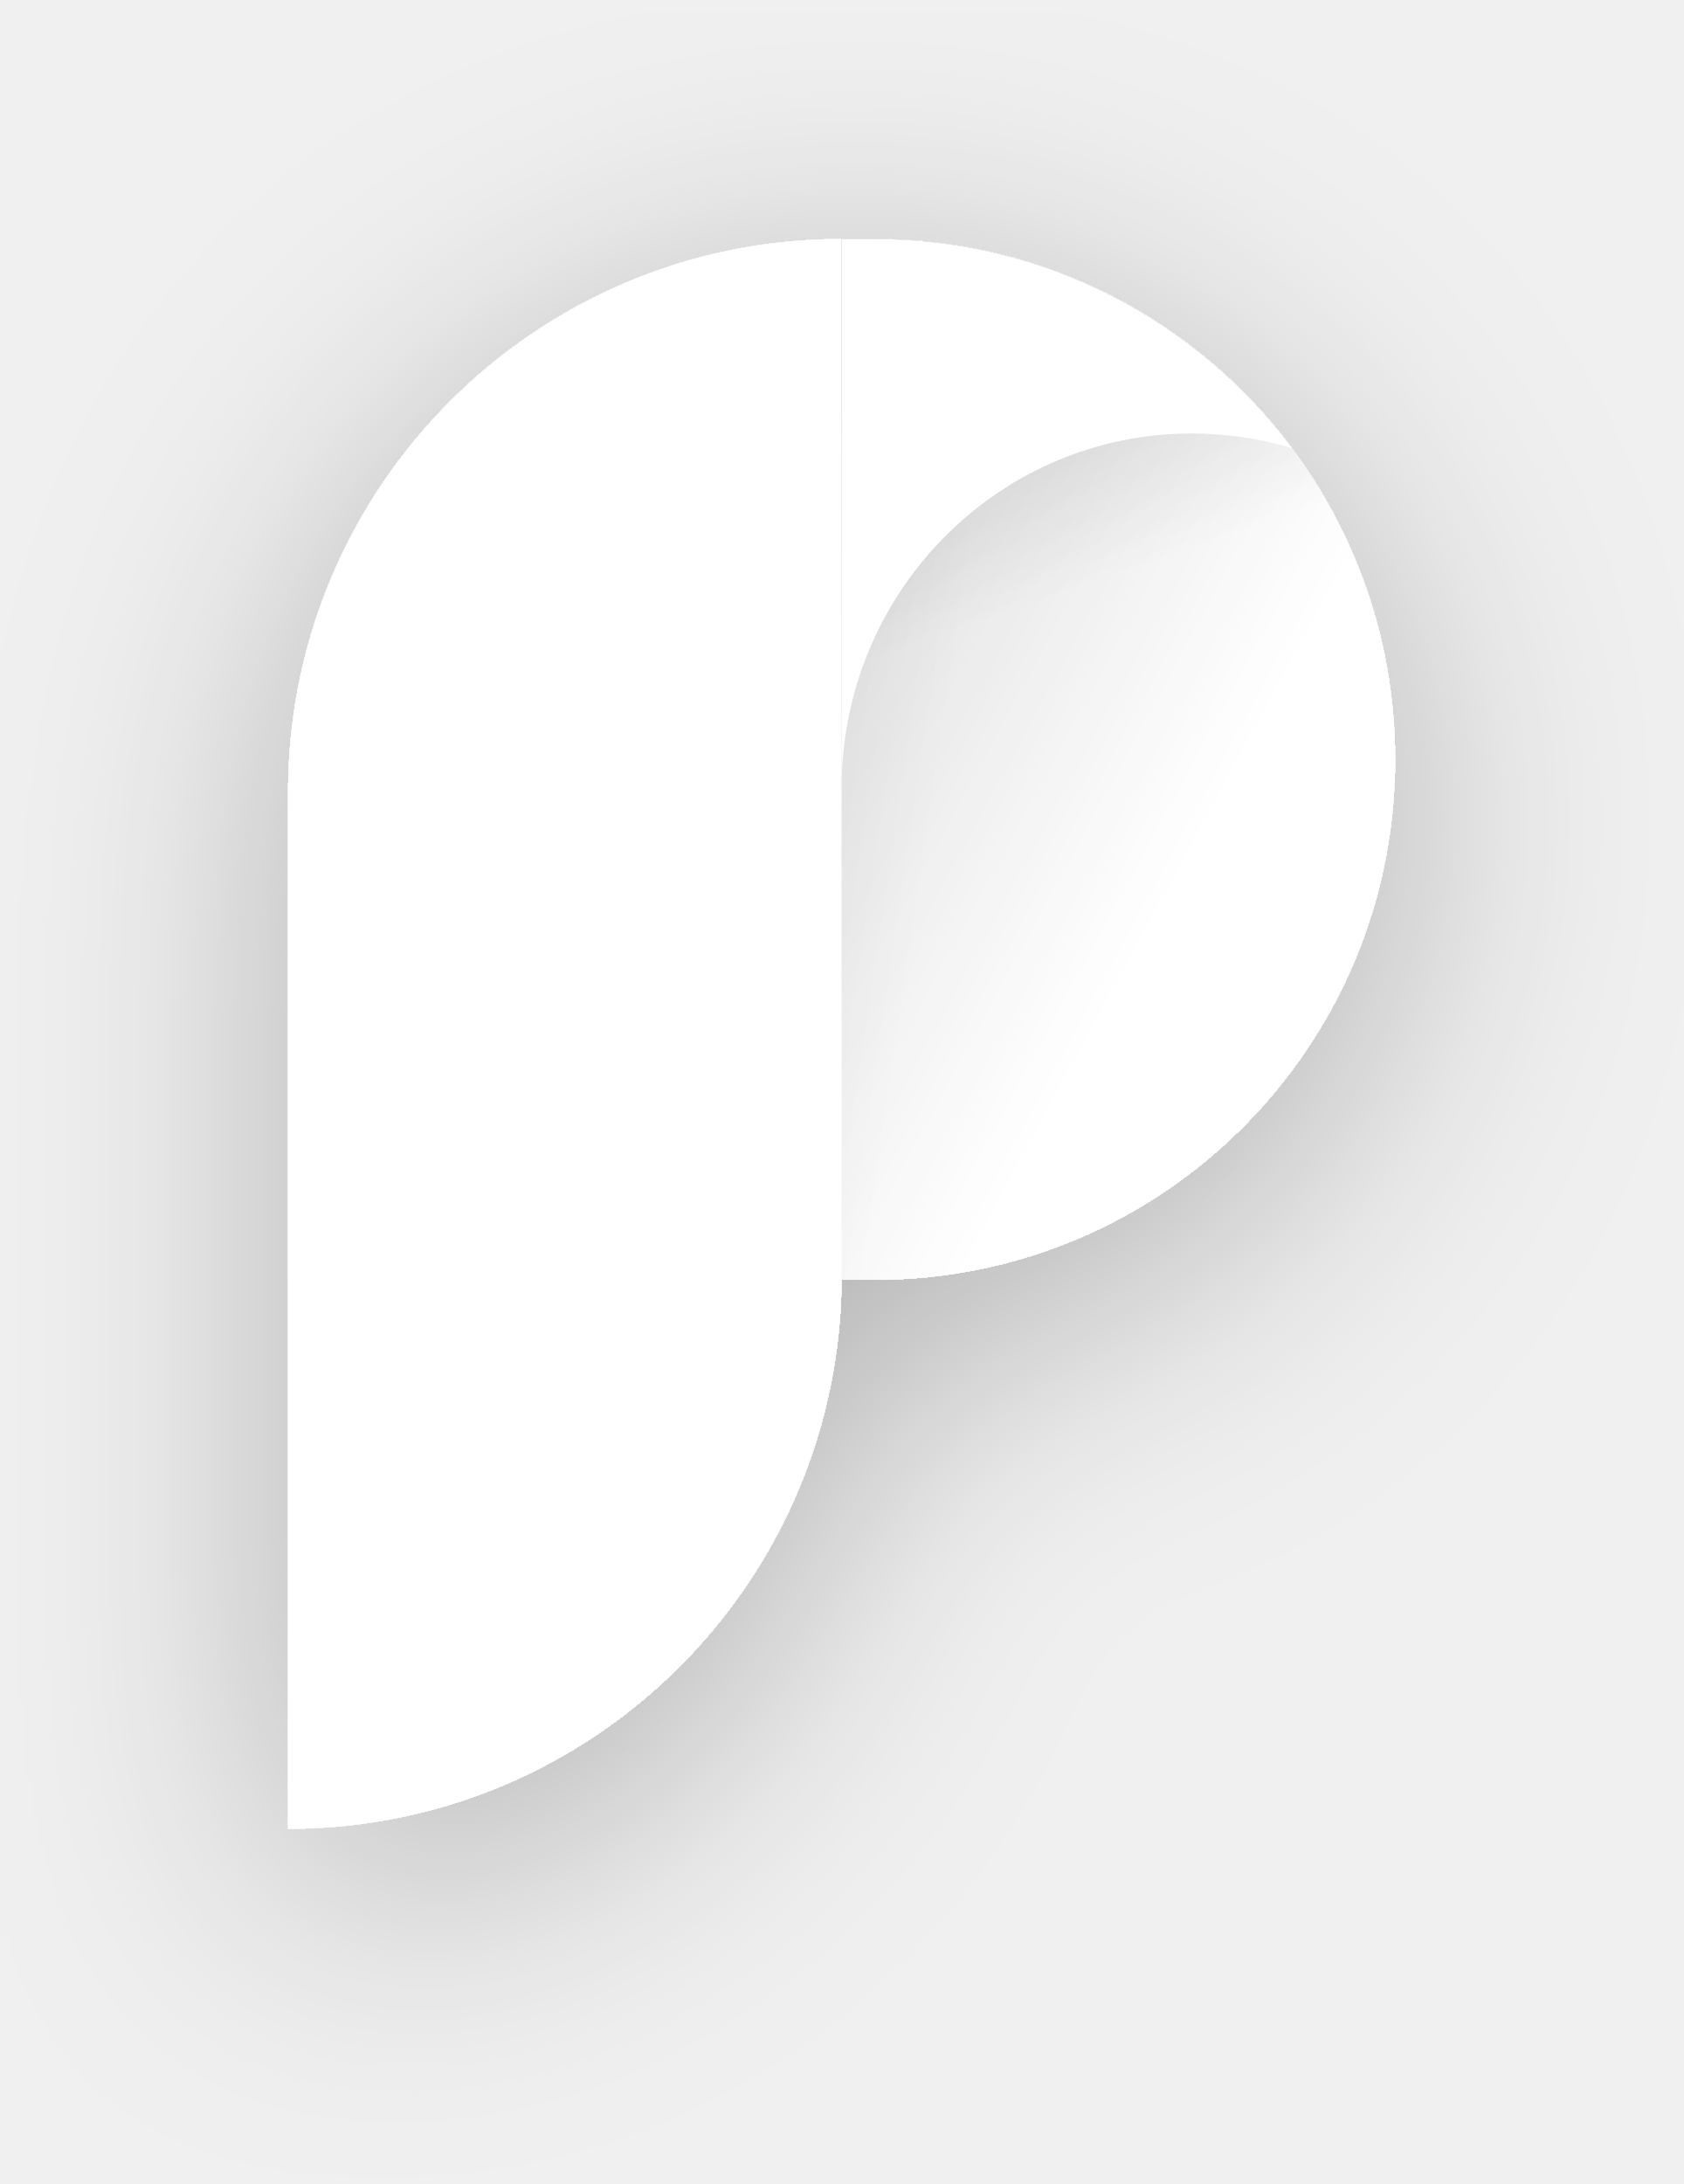
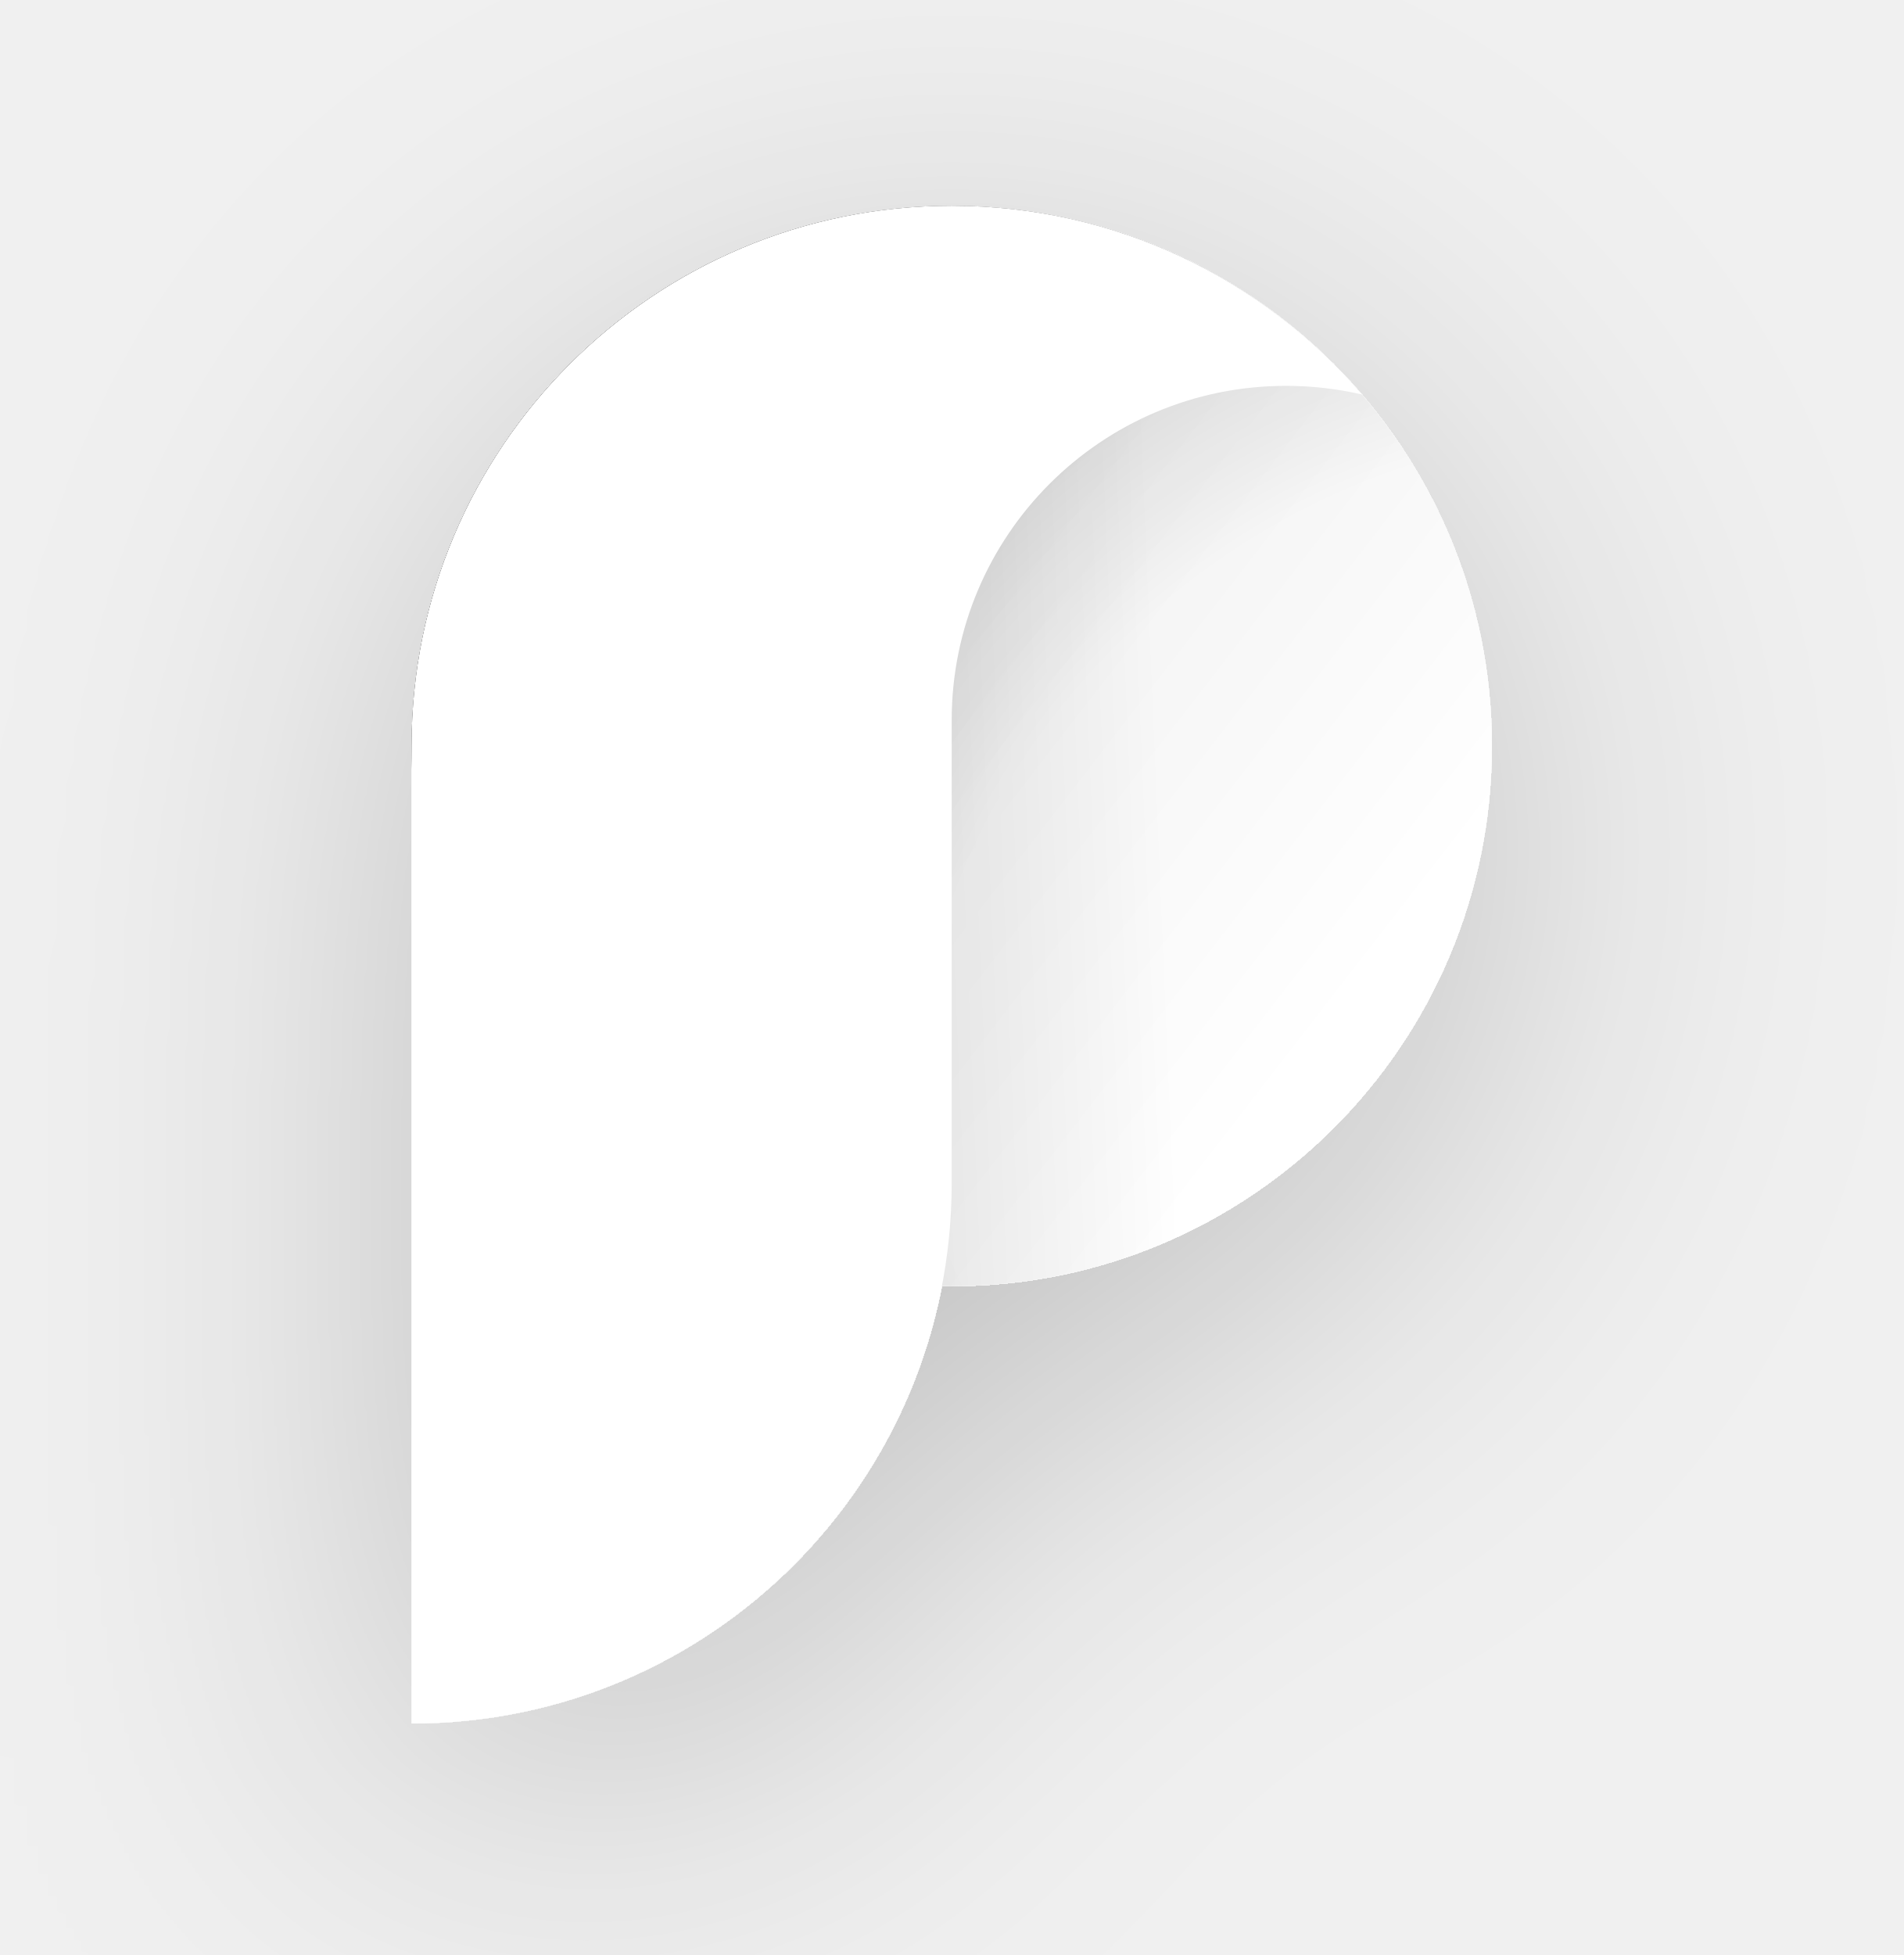
- <svg xmlns="http://www.w3.org/2000/svg" width="111" height="144" viewBox="0 0 111 144" fill="none">
-   <g filter="url(#filter0_d_1169_3196)">
-     <path d="M19 51.957H55.5V84.079C55.5 104.238 39.158 120.579 19 120.579V120.579V51.957Z" fill="white" />
-     <path d="M55.5 84.383H19L19 52.26C19 32.102 35.342 15.76 55.5 15.76V15.76L55.5 84.383Z" fill="white" />
-     <path d="M55.5 84.383H57.689C76.638 84.383 92 69.021 92 50.072V50.072C92 31.122 76.638 15.76 57.689 15.76H55.5L55.5 84.383Z" fill="url(#paint0_linear_1169_3196)" />
-     <path d="M55.5 84.383H57.689C76.638 84.383 92 69.021 92 50.072V50.072C92 31.122 76.638 15.76 57.689 15.76H55.5L55.5 84.383Z" fill="url(#paint1_linear_1169_3196)" fill-opacity="0.2" />
-     <path d="M55.5 84.383H57.689C76.638 84.383 92 69.021 92 50.072V50.072C92 31.122 76.638 15.76 57.689 15.76H55.5L55.5 84.383Z" fill="url(#paint2_linear_1169_3196)" fill-opacity="0.2" />
-     <path fill-rule="evenodd" clip-rule="evenodd" d="M55.501 51.203V15.76H57.689C68.942 15.76 78.93 21.178 85.187 29.547C83.097 28.918 80.884 28.58 78.592 28.58C66.088 28.58 55.906 38.641 55.512 51.203H55.501Z" fill="white" />
+ <svg xmlns="http://www.w3.org/2000/svg" width="74" height="76" viewBox="0 0 74 76" fill="none">
+   <g filter="url(#filter0_d_2411_3375)">
+     <circle cx="37" cy="29" r="21" fill="white" />
+     <circle cx="37" cy="29" r="21" fill="url(#paint0_radial_2411_3375)" />
+     <circle cx="37" cy="29" r="21" fill="url(#paint1_linear_2411_3375)" fill-opacity="0.25" />
+     <circle cx="37" cy="29" r="21" fill="url(#paint2_linear_2411_3375)" fill-opacity="0.2" />
+     <path d="M37 8C25.402 8 16 17.402 16 29V67C27.598 67 37 57.598 37 46V28C37 20.82 42.82 15 50 15C51.014 15 52 15.116 52.947 15.335C49.095 10.845 43.38 8 37 8Z" fill="white" />
  </g>
  <defs>
-     <filter id="filter0_d_1169_3196" x="0" y="0.76" width="111" height="142.819" filterUnits="userSpaceOnUse" color-interpolation-filters="sRGB">
+     <filter id="filter0_d_2411_3375" x="0" y="-4" width="74" height="91" filterUnits="userSpaceOnUse" color-interpolation-filters="sRGB">
      <feFlood flood-opacity="0" result="BackgroundImageFix" />
      <feColorMatrix in="SourceAlpha" type="matrix" values="0 0 0 0 0 0 0 0 0 0 0 0 0 0 0 0 0 0 127 0" result="hardAlpha" />
      <feOffset dy="4" />
-       <feGaussianBlur stdDeviation="9.5" />
+       <feGaussianBlur stdDeviation="8" />
      <feComposite in2="hardAlpha" operator="out" />
-       <feColorMatrix type="matrix" values="0 0 0 0 0 0 0 0 0 0 0 0 0 0 0 0 0 0 0.26 0" />
-       <feBlend mode="normal" in2="BackgroundImageFix" result="effect1_dropShadow_1169_3196" />
-       <feBlend mode="normal" in="SourceGraphic" in2="effect1_dropShadow_1169_3196" result="shape" />
+       <feColorMatrix type="matrix" values="0 0 0 0 0 0 0 0 0 0 0 0 0 0 0 0 0 0 0.2 0" />
+       <feBlend mode="normal" in2="BackgroundImageFix" result="effect1_dropShadow_2411_3375" />
+       <feBlend mode="normal" in="SourceGraphic" in2="effect1_dropShadow_2411_3375" result="shape" />
    </filter>
-     <linearGradient id="paint0_linear_1169_3196" x1="90.324" y1="72.317" x2="71.859" y2="18.915" gradientUnits="userSpaceOnUse">
-       <stop offset="0.672" stop-color="white" />
-       <stop offset="1" stop-color="#CDCDCD" />
+     <radialGradient id="paint0_radial_2411_3375" cx="0" cy="0" r="1" gradientUnits="userSpaceOnUse" gradientTransform="translate(58 38) rotate(-127.278) scale(42.1011 51.3548)">
+       <stop offset="0.456" stop-color="white" />
+       <stop offset="0.609" stop-color="#EBEBEB" />
+       <stop offset="1" />
+     </radialGradient>
+     <linearGradient id="paint1_linear_2411_3375" x1="14.5" y1="11" x2="56.5" y2="43.5" gradientUnits="userSpaceOnUse">
+       <stop stop-opacity="0.46" />
+       <stop offset="0.89" stop-opacity="0" />
    </linearGradient>
-     <linearGradient id="paint1_linear_1169_3196" x1="94.421" y1="63.457" x2="52.097" y2="40.518" gradientUnits="userSpaceOnUse">
-       <stop offset="0.359" stop-color="white" />
-       <stop offset="1" stop-color="#424242" />
-     </linearGradient>
-     <linearGradient id="paint2_linear_1169_3196" x1="50.286" y1="61.006" x2="90.345" y2="66.895" gradientUnits="userSpaceOnUse">
-       <stop stop-color="#CDCDCD" />
-       <stop offset="0.254" stop-color="white" />
+     <linearGradient id="paint2_linear_2411_3375" x1="16" y1="35.5" x2="63.5" y2="33.5" gradientUnits="userSpaceOnUse">
+       <stop offset="0.177" stop-opacity="0.81" />
+       <stop offset="0.618" stop-opacity="0" />
    </linearGradient>
  </defs>
</svg>
